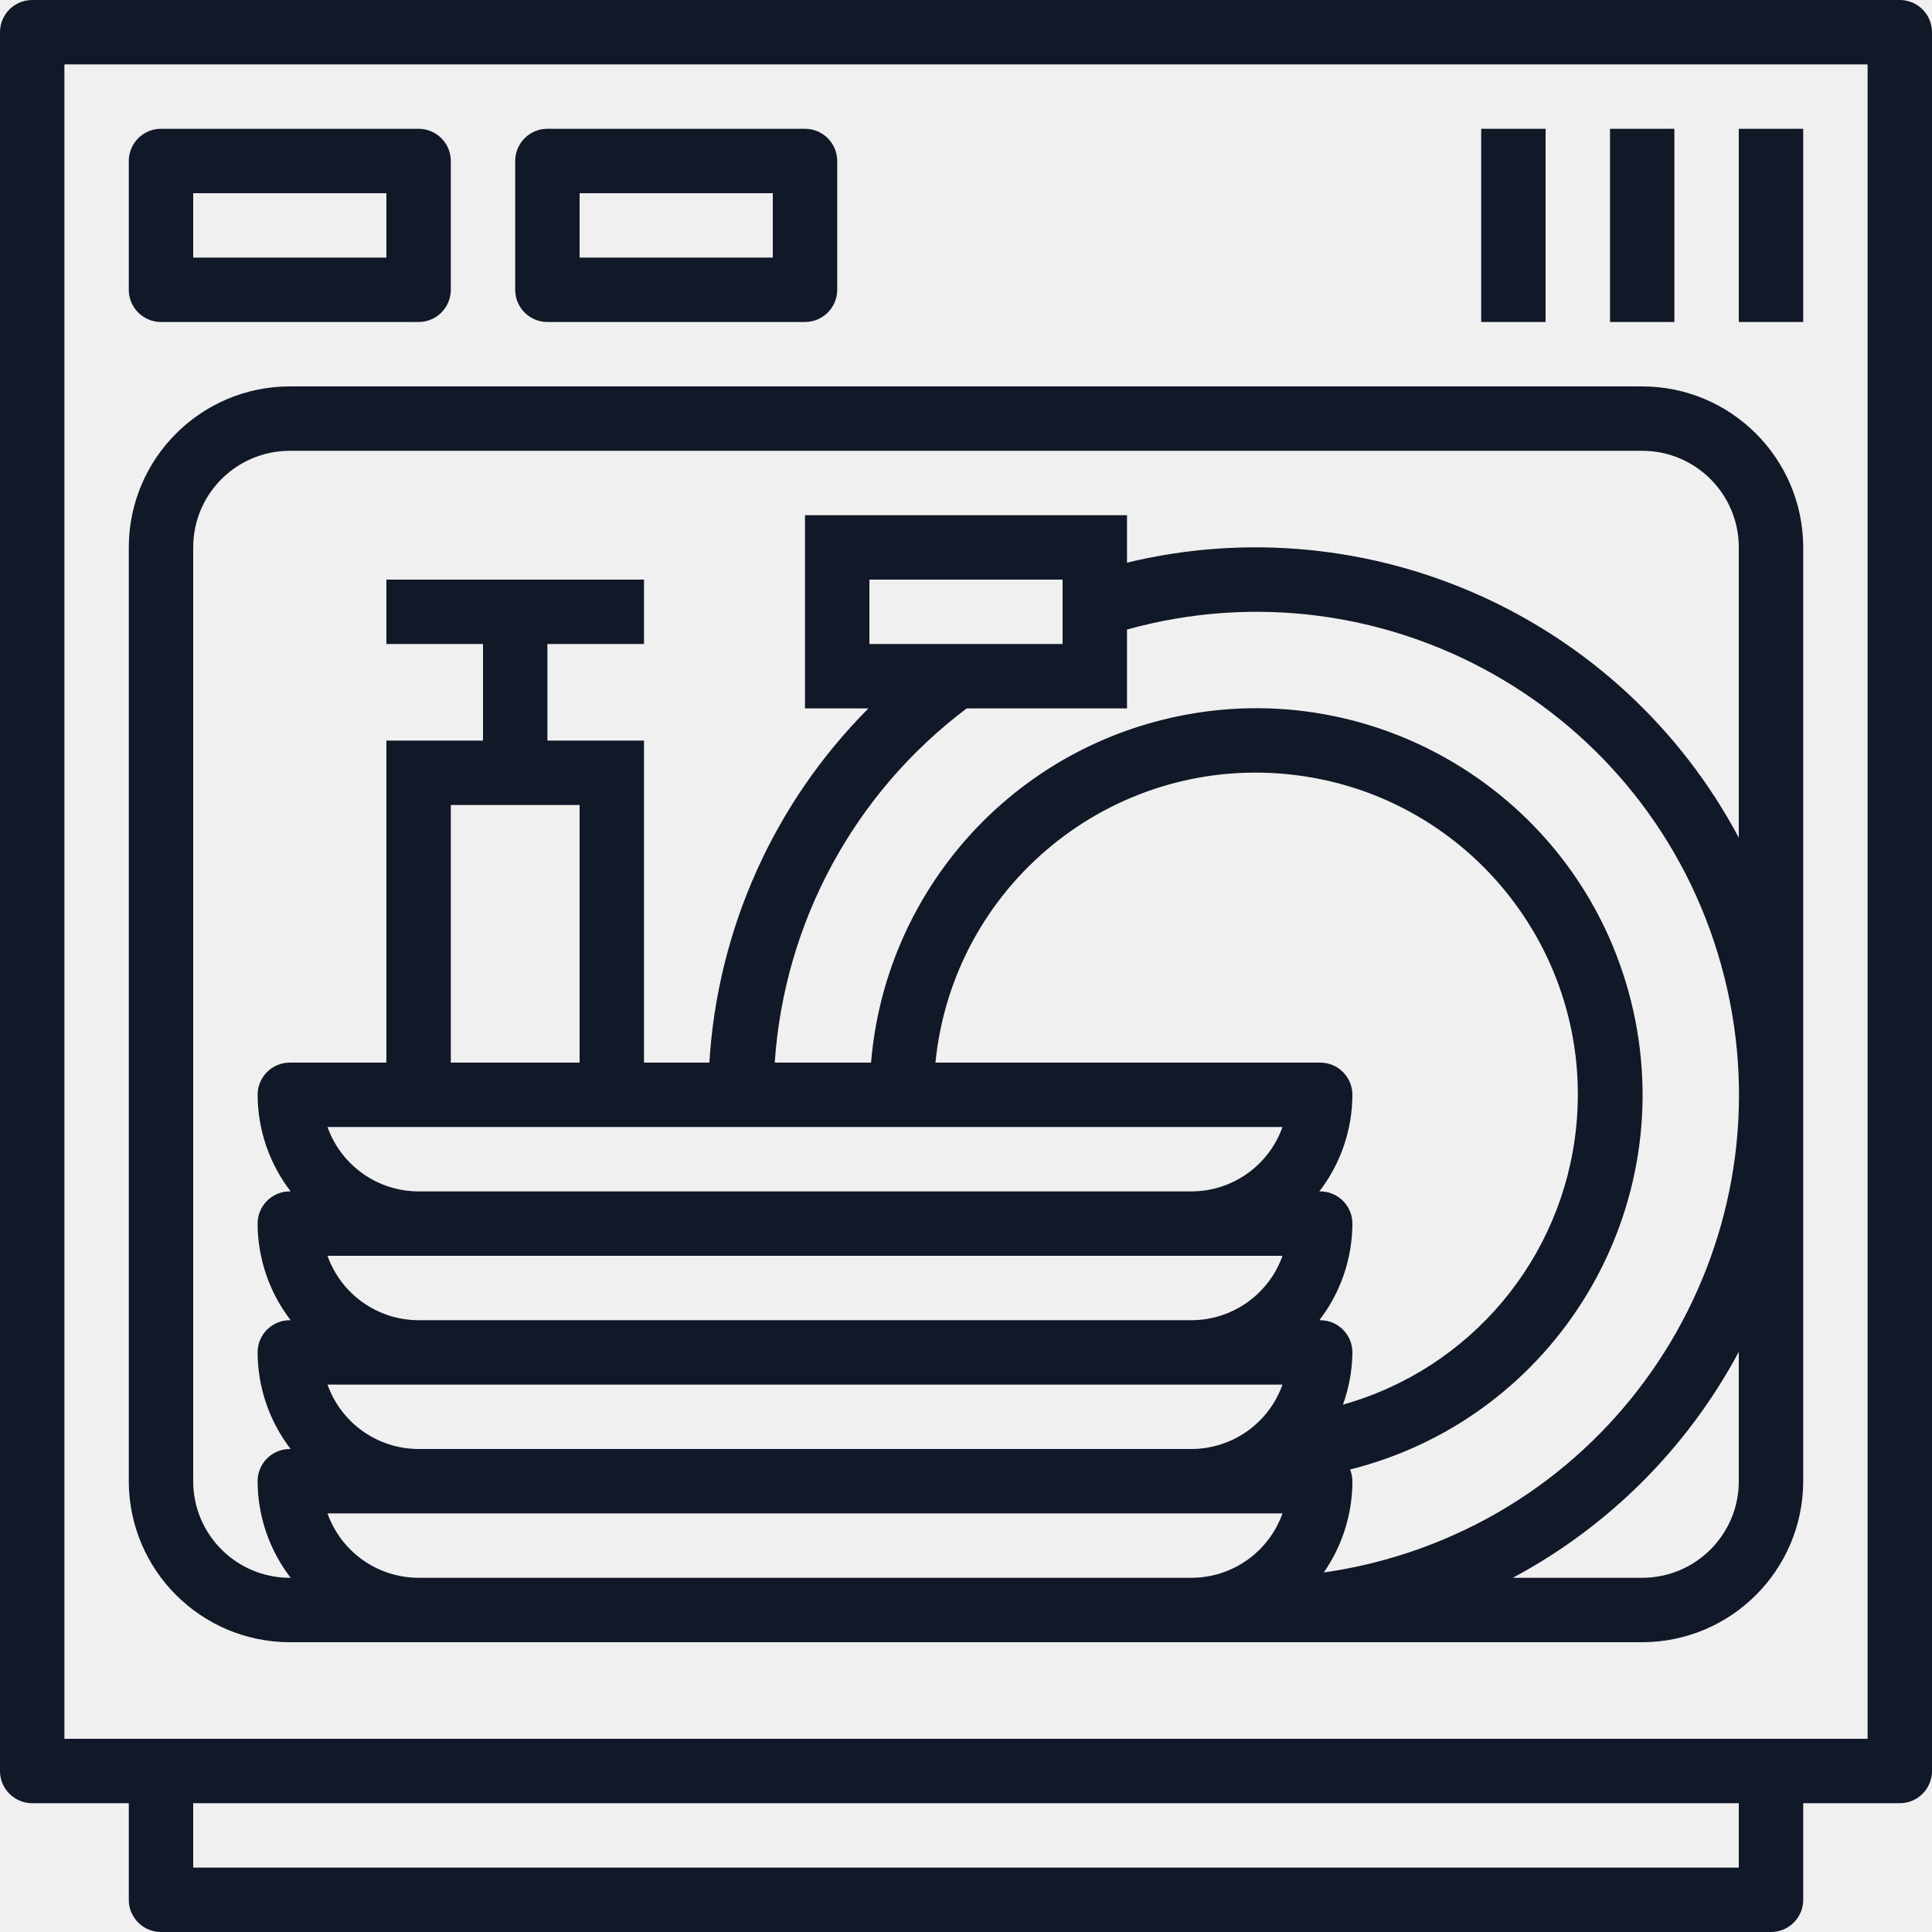
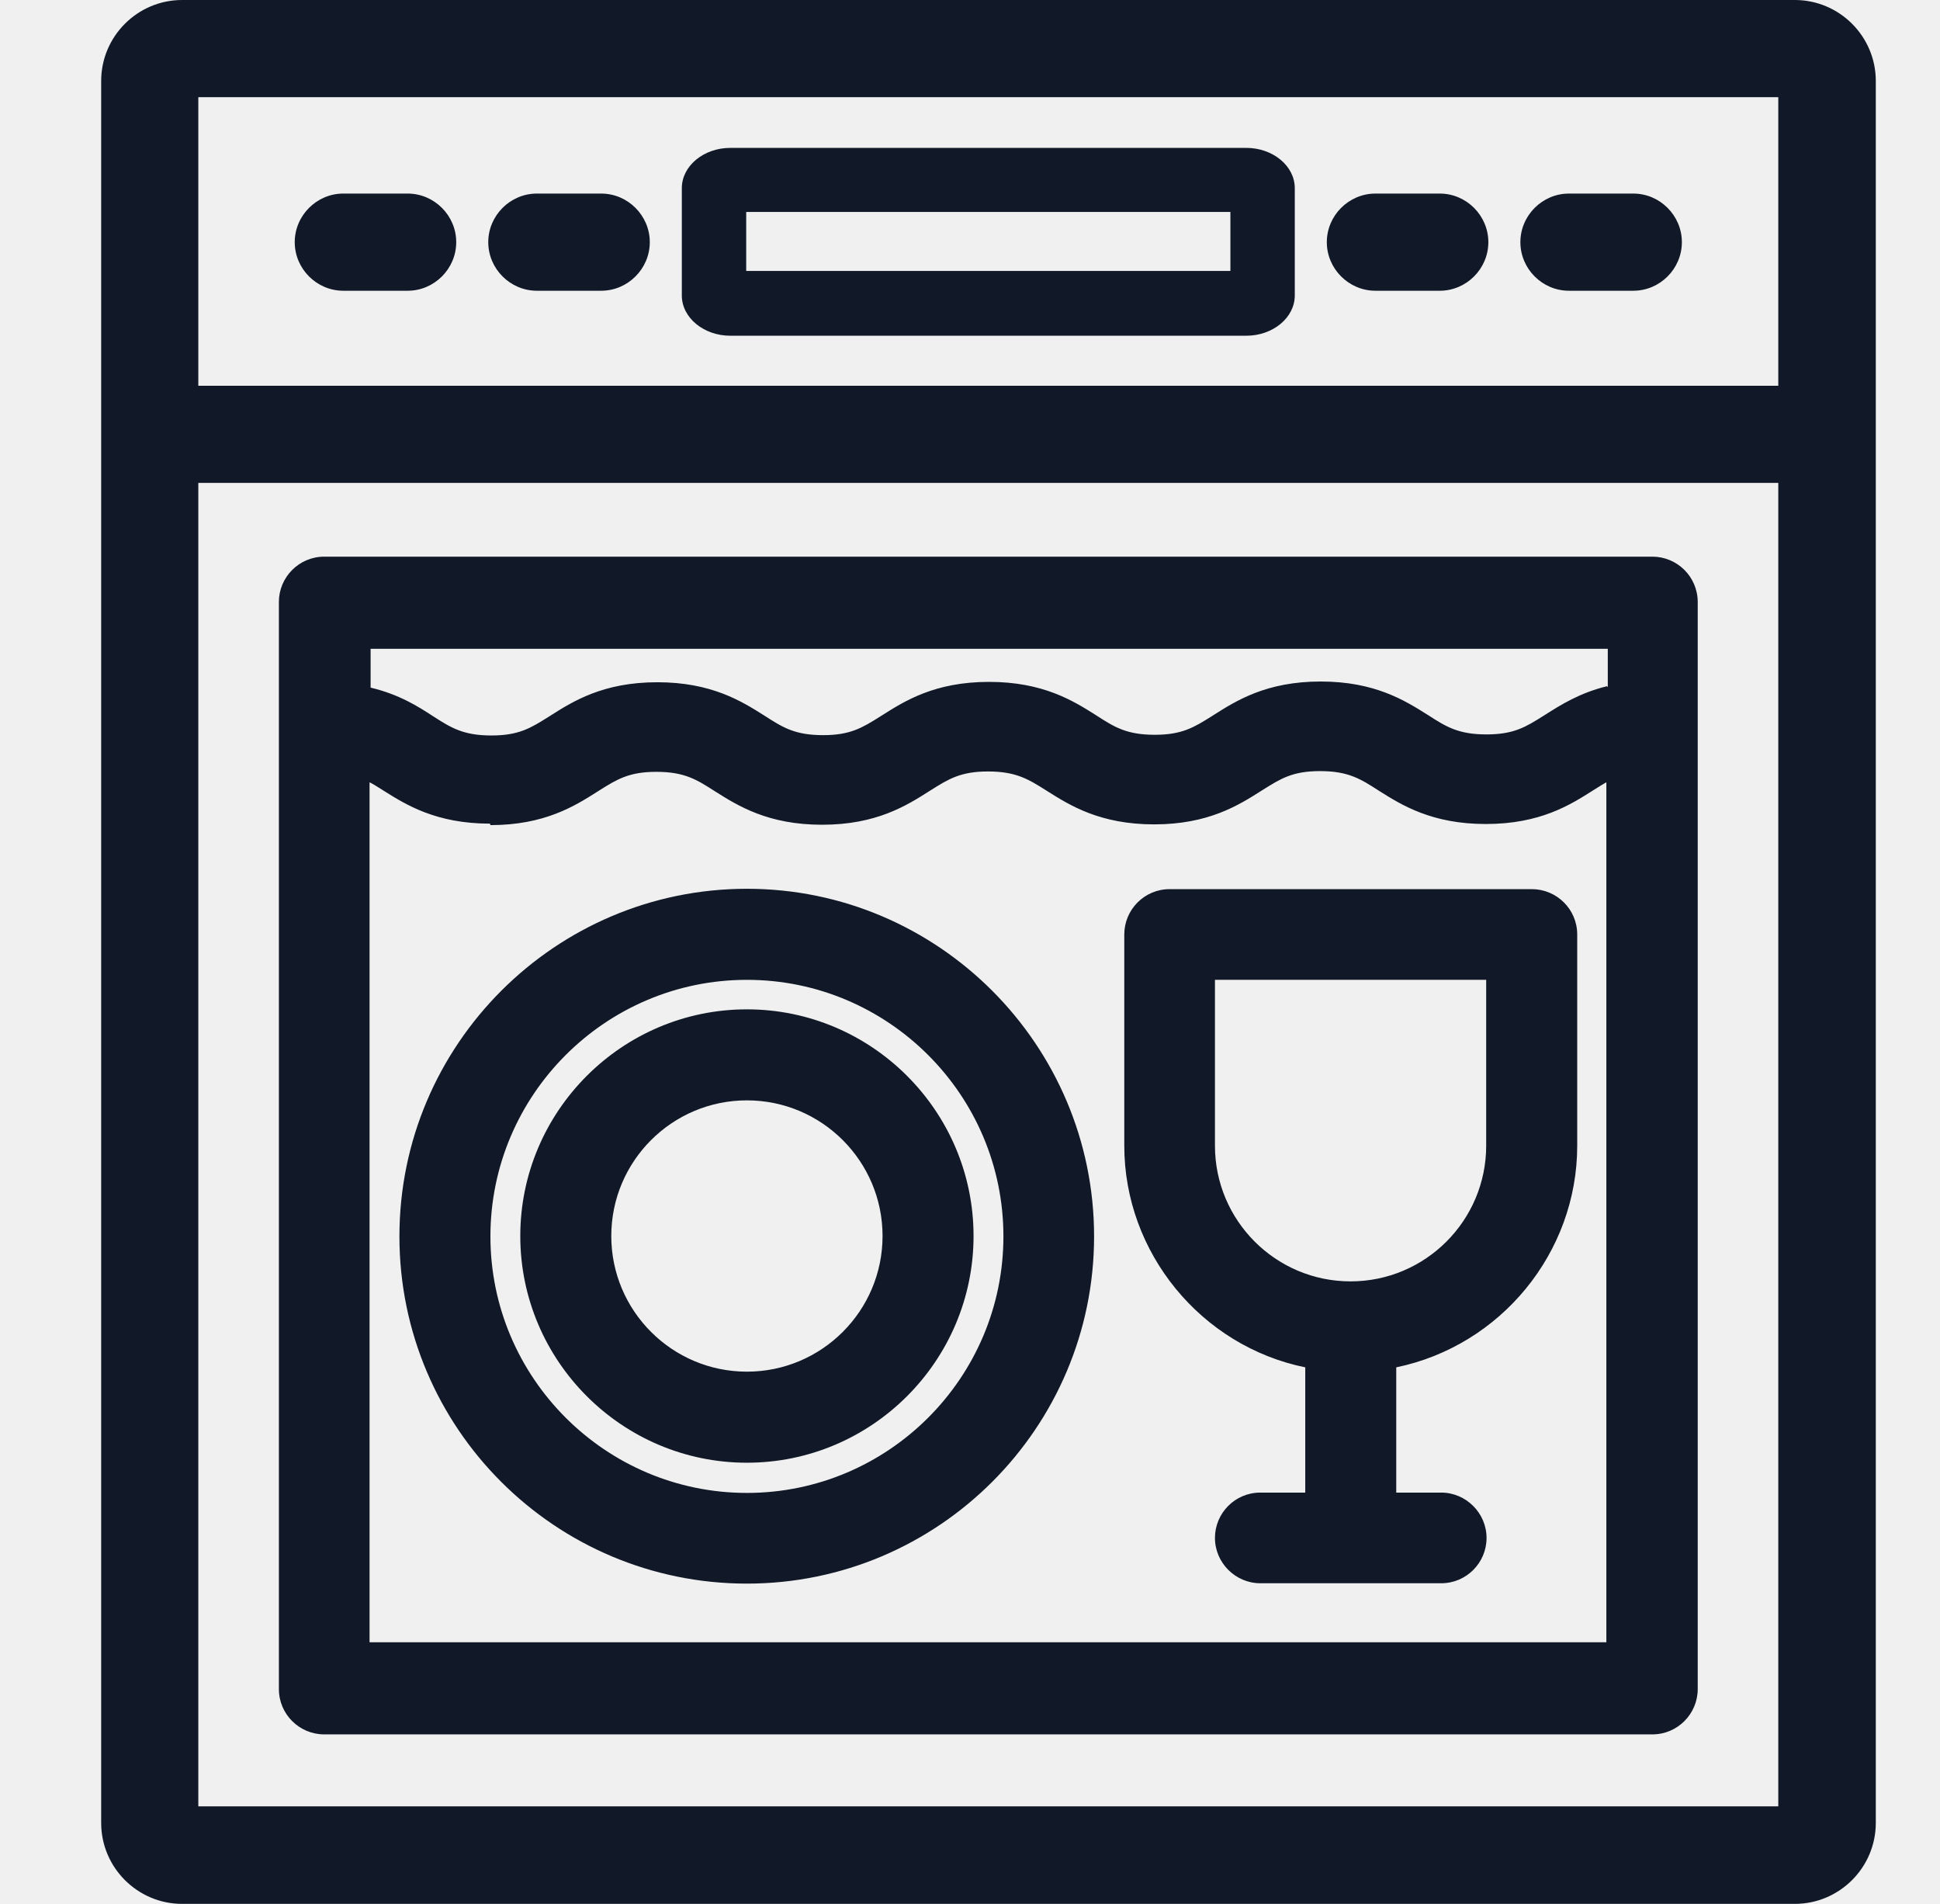
- <svg xmlns="http://www.w3.org/2000/svg" width="62" height="62" viewBox="0 0 62 62" fill="none">
-   <g clip-path="url(#clip0_1_374)">
-     <path d="M60.967 0H1.033C0.463 0 0 0.463 0 1.033V56.833C0 57.404 0.463 57.867 1.033 57.867H4.133V60.967C4.133 61.537 4.596 62 5.167 62H56.833C57.404 62 57.867 61.537 57.867 60.967V57.867H60.967C61.537 57.867 62 57.404 62 56.833V1.033C62 0.463 61.537 0 60.967 0ZM55.8 59.933H6.2V57.867H55.8V59.933ZM59.933 55.8H2.067V2.067H59.933V55.8Z" fill="#111827" />
-     <path d="M52.7 12.4H9.3C6.448 12.403 4.137 14.715 4.133 17.567V47.533C4.137 50.385 6.448 52.697 9.3 52.7H52.7C55.552 52.697 57.863 50.385 57.867 47.533V17.567C57.863 14.715 55.552 12.403 52.7 12.4ZM9.327 42.367H9.3C8.729 42.367 8.267 42.829 8.267 43.4C8.27 44.522 8.643 45.611 9.327 46.5H9.3C8.729 46.5 8.267 46.963 8.267 47.533C8.27 48.655 8.643 49.744 9.327 50.633H9.3C7.588 50.633 6.2 49.245 6.2 47.533V17.567C6.2 15.854 7.588 14.467 9.3 14.467H52.7C54.412 14.467 55.8 15.854 55.8 17.567V26.884C52.035 19.808 43.959 16.177 36.167 18.056V16.533H25.833V22.733H27.869C24.84 25.774 23.026 29.816 22.764 34.1H20.667V23.767H17.567V20.667H20.667V18.6H12.4V20.667H15.5V23.767H12.4V34.1H9.3C8.729 34.1 8.267 34.563 8.267 35.133C8.27 36.255 8.643 37.344 9.327 38.233H9.3C8.729 38.233 8.267 38.696 8.267 39.267C8.27 40.388 8.643 41.477 9.327 42.367ZM34.1 18.6V20.667H27.9V18.6H34.1ZM18.6 25.833V34.1H14.467V25.833H18.6ZM38.233 50.633H13.433C12.12 50.632 10.95 49.804 10.51 48.567H41.157C40.717 49.804 39.547 50.632 38.233 50.633ZM38.233 46.5H13.433C12.12 46.498 10.95 45.671 10.51 44.433H41.157C40.717 45.671 39.547 46.498 38.233 46.5ZM38.233 42.367H13.433C12.12 42.365 10.95 41.538 10.51 40.3H41.157C40.717 41.538 39.547 42.365 38.233 42.367ZM38.233 38.233H13.433C12.12 38.232 10.95 37.404 10.51 36.167H41.157C40.717 37.404 39.547 38.232 38.233 38.233ZM42.34 42.367C43.024 41.477 43.396 40.388 43.4 39.267C43.4 38.696 42.937 38.233 42.367 38.233H42.34C43.024 37.344 43.396 36.255 43.4 35.133C43.4 34.563 42.937 34.1 42.367 34.1H30.019C30.587 28.421 35.651 24.278 41.33 24.846C47.008 25.414 51.151 30.478 50.583 36.156C50.16 40.386 47.19 43.926 43.097 45.076C43.291 44.538 43.394 43.972 43.4 43.4C43.4 42.829 42.937 42.367 42.367 42.367H42.34ZM55.8 47.533C55.8 49.245 54.412 50.633 52.7 50.633H48.549C51.629 48.986 54.152 46.462 55.8 43.382V47.533ZM44.462 50.048C43.812 50.229 43.151 50.367 42.482 50.462C43.079 49.602 43.4 48.58 43.4 47.533C43.398 47.405 43.373 47.277 43.325 47.158C49.967 45.493 54.003 38.758 52.338 32.115C50.673 25.473 43.938 21.437 37.295 23.102C32.149 24.392 28.394 28.813 27.953 34.1H24.862C25.166 29.596 27.415 25.446 31.024 22.733H36.167V20.203C44.408 17.912 52.947 22.736 55.237 30.978C57.528 39.22 52.704 47.758 44.462 50.048Z" fill="#111827" />
-     <path d="M13.433 4.133H5.167C4.596 4.133 4.133 4.596 4.133 5.167V9.3C4.133 9.871 4.596 10.333 5.167 10.333H13.433C14.004 10.333 14.467 9.871 14.467 9.3V5.167C14.467 4.596 14.004 4.133 13.433 4.133ZM12.4 8.267H6.2V6.2H12.4V8.267Z" fill="#111827" />
-     <path d="M25.833 4.133H17.567C16.996 4.133 16.533 4.596 16.533 5.167V9.3C16.533 9.871 16.996 10.333 17.567 10.333H25.833C26.404 10.333 26.867 9.871 26.867 9.3V5.167C26.867 4.596 26.404 4.133 25.833 4.133ZM24.8 8.267H18.6V6.2H24.8V8.267Z" fill="#111827" />
-     <path d="M57.867 4.133H55.8V10.333H57.867V4.133Z" fill="#111827" />
-     <path d="M53.733 4.133H51.667V10.333H53.733V4.133Z" fill="#111827" />
-     <path d="M49.6 4.133H47.533V10.333H49.6V4.133Z" fill="#111827" />
-   </g>
-   <defs>
-     <clipPath id="clip0_1_374">
-       <rect width="62" height="62" fill="white" />
-     </clipPath>
-   </defs>
+ <svg xmlns="http://www.w3.org/2000/svg" width="53" height="52" viewBox="0 0 53 52" fill="none">
+   <path fill-rule="evenodd" clip-rule="evenodd" d="M4.975 0H49.025H49.034C50.253 0 51.246 0.993 51.246 2.211V49.789C51.246 51.007 50.253 52 49.034 52H4.975C3.757 52 2.764 51.007 2.764 49.789V2.211C2.764 0.993 3.757 0 4.975 0ZM48.582 10.536V2.654H5.418V10.536H48.582ZM48.582 49.337V13.189H5.418V49.337H48.582ZM34.047 9.17H19.953C19.226 9.17 18.627 8.678 18.627 8.069V5.14C18.627 4.531 19.226 4.039 19.953 4.039H34.047C34.774 4.039 35.373 4.531 35.373 5.14V8.069C35.373 8.678 34.774 9.17 34.047 9.17ZM33.614 7.4V5.789H20.386V7.4H33.614ZM16.425 7.941H14.666C13.939 7.941 13.339 7.342 13.339 6.614C13.339 5.887 13.939 5.287 14.666 5.287H16.425C17.152 5.287 17.752 5.887 17.752 6.614C17.752 7.342 17.152 7.941 16.425 7.941ZM39.334 7.941H37.575C36.848 7.941 36.248 7.342 36.248 6.614C36.248 5.887 36.848 5.287 37.575 5.287H39.334C40.062 5.287 40.661 5.887 40.661 6.614C40.661 7.342 40.062 7.941 39.334 7.941ZM42.862 7.941H44.622C45.349 7.941 45.948 7.342 45.948 6.614C45.948 5.887 45.349 5.287 44.622 5.287H42.862C42.135 5.287 41.536 5.887 41.536 6.614C41.536 7.342 42.135 7.941 42.862 7.941ZM20.405 43.253C25.634 43.253 29.89 38.998 29.89 33.769C29.89 28.541 25.634 24.275 20.405 24.275C15.177 24.275 10.912 28.531 10.912 33.769C10.912 39.007 15.167 43.253 20.405 43.253ZM13.398 33.769C13.398 29.907 16.543 26.762 20.405 26.762C24.268 26.762 27.413 29.907 27.413 33.769C27.413 37.631 24.268 40.776 20.405 40.776C16.543 40.776 13.398 37.631 13.398 33.769ZM11.137 7.941H9.378C8.651 7.941 8.052 7.342 8.052 6.614C8.052 5.887 8.651 5.287 9.378 5.287H11.137C11.865 5.287 12.464 5.887 12.464 6.614C12.464 7.342 11.865 7.941 11.137 7.941ZM8.857 47.371H45.142C45.83 47.371 46.381 46.811 46.381 46.133V16.442C46.381 15.754 45.821 15.204 45.142 15.204H8.857C8.17 15.204 7.619 15.764 7.619 16.442V46.133C7.619 46.821 8.179 47.371 8.857 47.371ZM43.904 18.742C43.156 18.924 42.632 19.257 42.233 19.51L42.204 19.528L42.166 19.552C41.686 19.854 41.359 20.059 40.612 20.059C39.845 20.059 39.511 19.853 39.01 19.528L38.988 19.515C38.381 19.133 37.557 18.614 36.081 18.614C34.597 18.614 33.773 19.138 33.155 19.53L33.142 19.538L33.105 19.562C32.624 19.863 32.297 20.069 31.55 20.069C30.784 20.069 30.45 19.863 29.948 19.538L29.927 19.524C29.32 19.142 28.496 18.624 27.02 18.624C25.536 18.624 24.712 19.148 24.094 19.54L24.081 19.548L24.043 19.572C23.563 19.873 23.236 20.079 22.489 20.079C21.722 20.079 21.388 19.872 20.887 19.548L20.865 19.534C20.258 19.152 19.434 18.634 17.958 18.634C16.474 18.634 15.65 19.157 15.032 19.55L15.02 19.558L14.982 19.581C14.502 19.883 14.175 20.088 13.428 20.088C12.661 20.088 12.327 19.882 11.825 19.558C11.432 19.302 10.912 18.968 10.125 18.781V17.72H43.924V18.771L43.904 18.742ZM13.398 22.536C14.882 22.536 15.706 22.012 16.324 21.62L16.337 21.612L16.374 21.588C16.855 21.287 17.181 21.081 17.929 21.081C18.695 21.081 19.029 21.288 19.531 21.612L19.552 21.625C20.16 22.008 20.983 22.526 22.459 22.526C23.943 22.526 24.768 22.002 25.385 21.61L25.398 21.602L25.436 21.578C25.916 21.277 26.243 21.071 26.99 21.071C27.757 21.071 28.091 21.278 28.602 21.602L28.624 21.616C29.231 21.998 30.055 22.516 31.531 22.516C33.014 22.516 33.839 21.992 34.457 21.6L34.469 21.592L34.507 21.569C34.987 21.267 35.314 21.061 36.061 21.061C36.828 21.061 37.162 21.268 37.663 21.592L37.685 21.606C38.292 21.988 39.116 22.506 40.592 22.506C42.076 22.506 42.9 21.983 43.518 21.59L43.531 21.582C43.571 21.558 43.61 21.533 43.648 21.509L43.648 21.509L43.649 21.509C43.732 21.456 43.81 21.407 43.885 21.366V44.855H10.096V21.366C10.186 21.411 10.275 21.467 10.37 21.526L10.37 21.526L10.37 21.526C10.399 21.545 10.429 21.564 10.459 21.582L10.481 21.596C11.088 21.978 11.912 22.496 13.388 22.496L13.398 22.536ZM35.659 37.346V40.767H34.43C33.742 40.767 33.192 41.327 33.192 42.005C33.192 42.683 33.752 43.243 34.43 43.243H39.374C40.062 43.243 40.612 42.683 40.612 42.005C40.612 41.327 40.052 40.767 39.374 40.767H38.145V37.346C40.995 36.757 43.089 34.221 43.089 31.292V25.523C43.089 24.835 42.528 24.285 41.85 24.285H31.953C31.265 24.285 30.715 24.845 30.715 25.523V31.292C30.715 34.221 32.818 36.767 35.659 37.346ZM33.192 26.762H40.602V31.292C40.602 33.337 38.941 34.998 36.897 34.998C34.853 34.998 33.192 33.337 33.192 31.292V26.762ZM26.597 33.759C26.597 37.17 23.816 39.951 20.405 39.951C16.995 39.951 14.214 37.17 14.214 33.759C14.214 30.349 16.995 27.568 20.405 27.568C23.816 27.568 26.597 30.349 26.597 33.759ZM20.405 30.054C18.361 30.054 16.7 31.715 16.7 33.759C16.7 35.803 18.361 37.464 20.405 37.464C22.45 37.464 24.111 35.803 24.111 33.759C24.111 31.715 22.45 30.054 20.405 30.054Z" fill="#111827" />
</svg>
